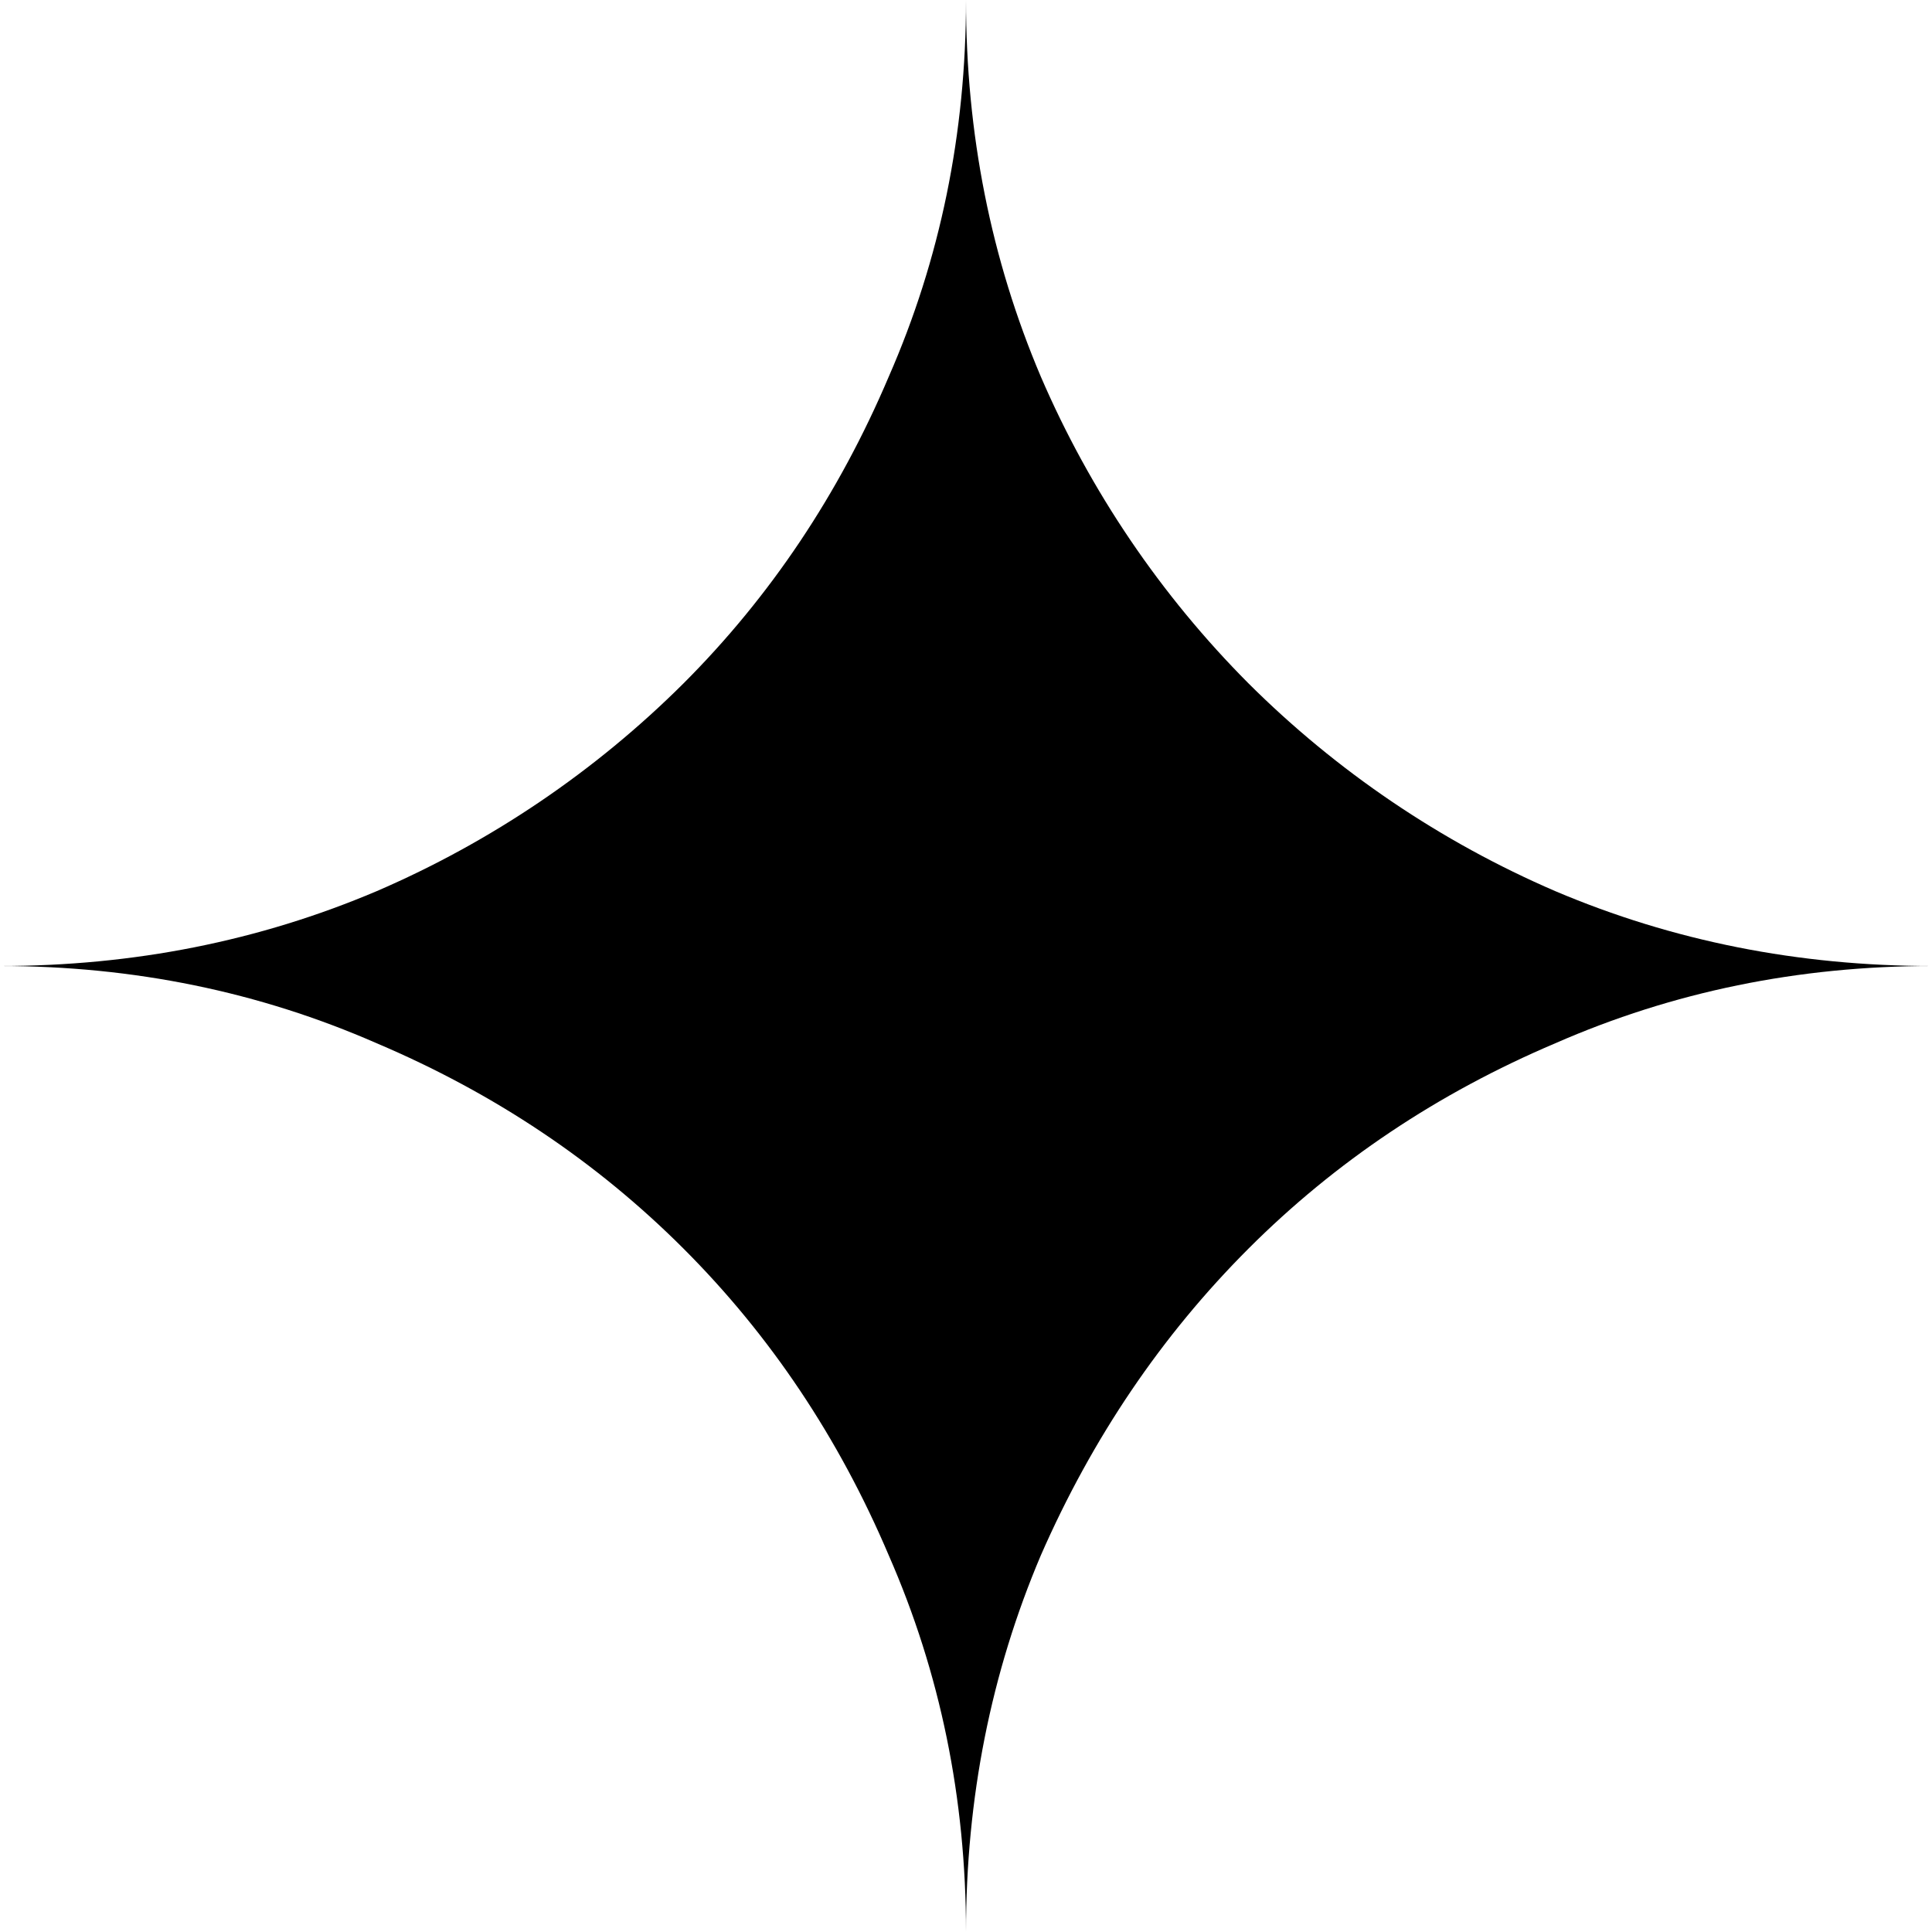
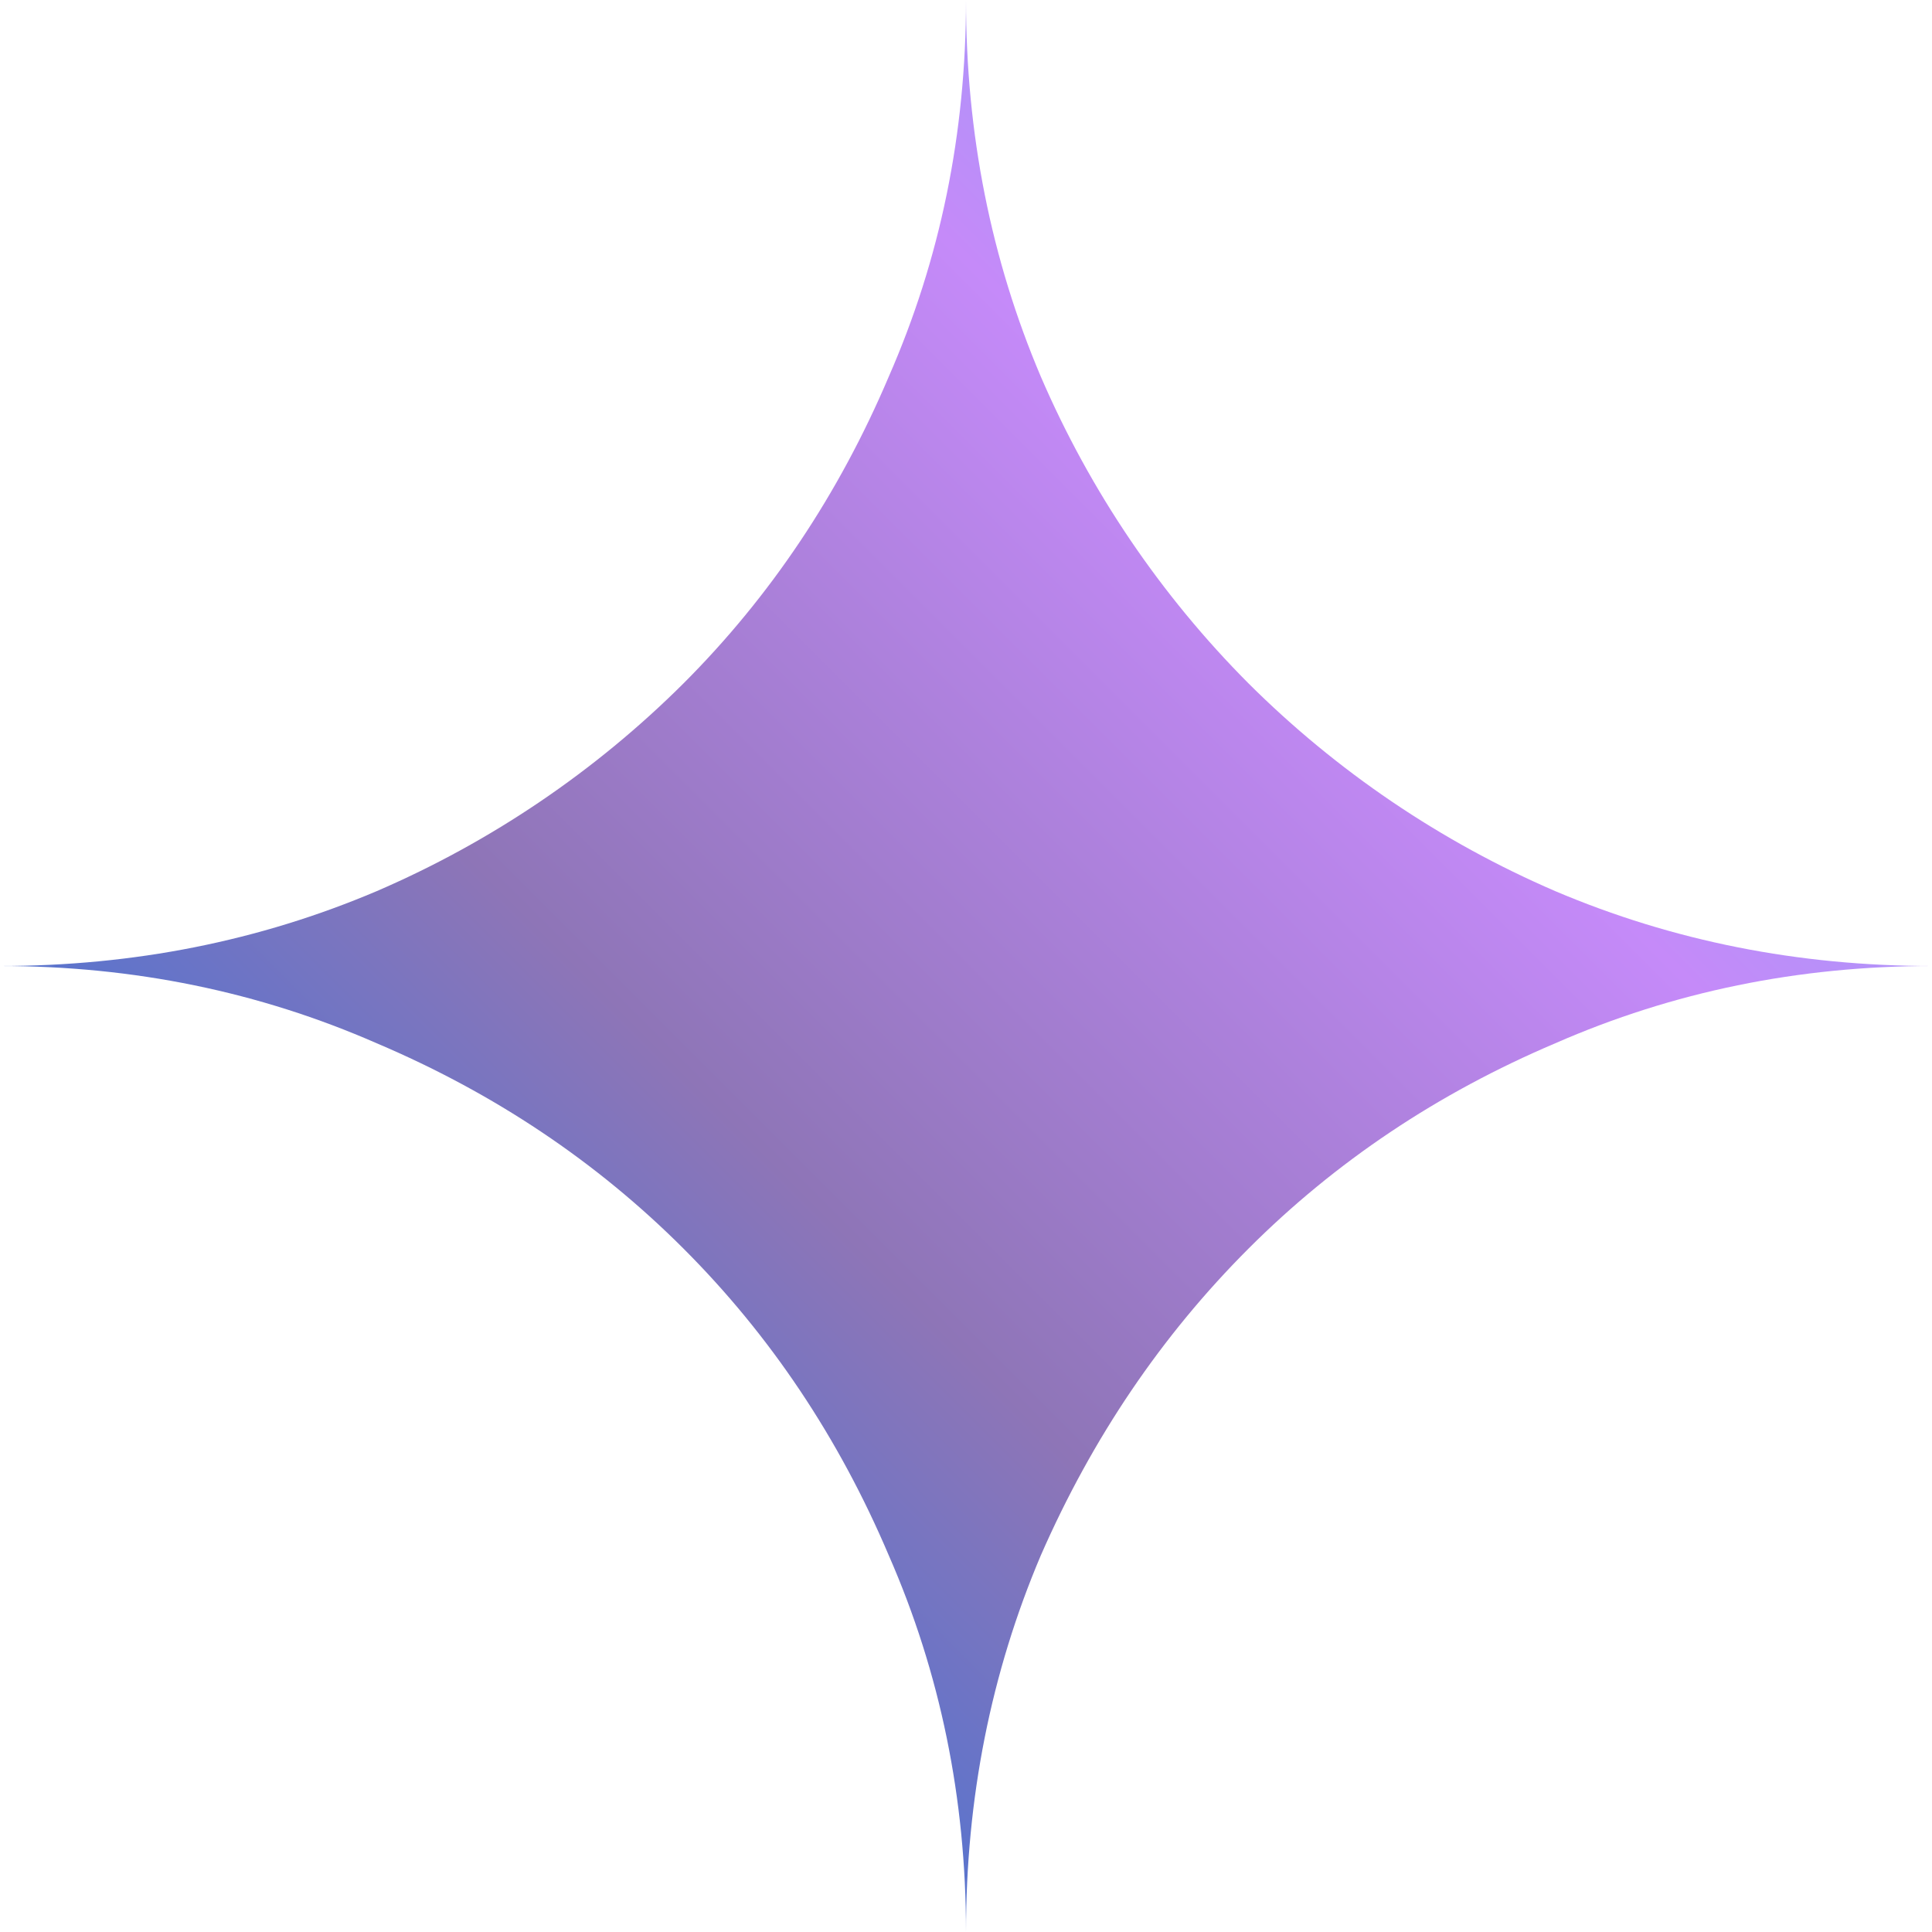
<svg xmlns="http://www.w3.org/2000/svg" role="img" viewBox="0 0 24 24">
-   <path d="M11.04 19.32Q12 21.51 12 24q0-2.49.93-4.68.96-2.19 2.58-3.81t3.81-2.55Q21.51 12 24 12q-2.49 0-4.68-.93a12.3 12.3 0 0 1-3.81-2.58 12.3 12.3 0 0 1-2.58-3.81Q12 2.49 12 0q0 2.49-.96 4.68-.93 2.19-2.55 3.81a12.3 12.3 0 0 1-3.81 2.58Q2.49 12 0 12q2.49 0 4.68.96 2.19.93 3.81 2.55t2.55 3.81" />
+   <defs>
+     <linearGradient id="geminiGradient" x1="2" y1="22" x2="22" y2="2" gradientUnits="userSpaceOnUse">
+       <stop offset="0" stop-color="#1A73E8" />
+       <stop offset="0.38" stop-color="#8E75B7" />
+       <stop offset="0.72" stop-color="#C58AF9" />
+       <stop offset="1" stop-color="#7BAAF7" />
+     </linearGradient>
+   </defs>
+   <path fill="url(#geminiGradient)" d="M11.04 19.32Q12 21.51 12 24q0-2.49.93-4.68.96-2.19 2.58-3.81t3.81-2.55Q21.51 12 24 12q-2.49 0-4.68-.93a12.3 12.3 0 0 1-3.81-2.58 12.3 12.3 0 0 1-2.58-3.81Q12 2.49 12 0q0 2.49-.96 4.68-.93 2.19-2.55 3.81a12.3 12.3 0 0 1-3.81 2.58Q2.49 12 0 12q2.49 0 4.68.96 2.19.93 3.81 2.55t2.55 3.81" />
</svg>
